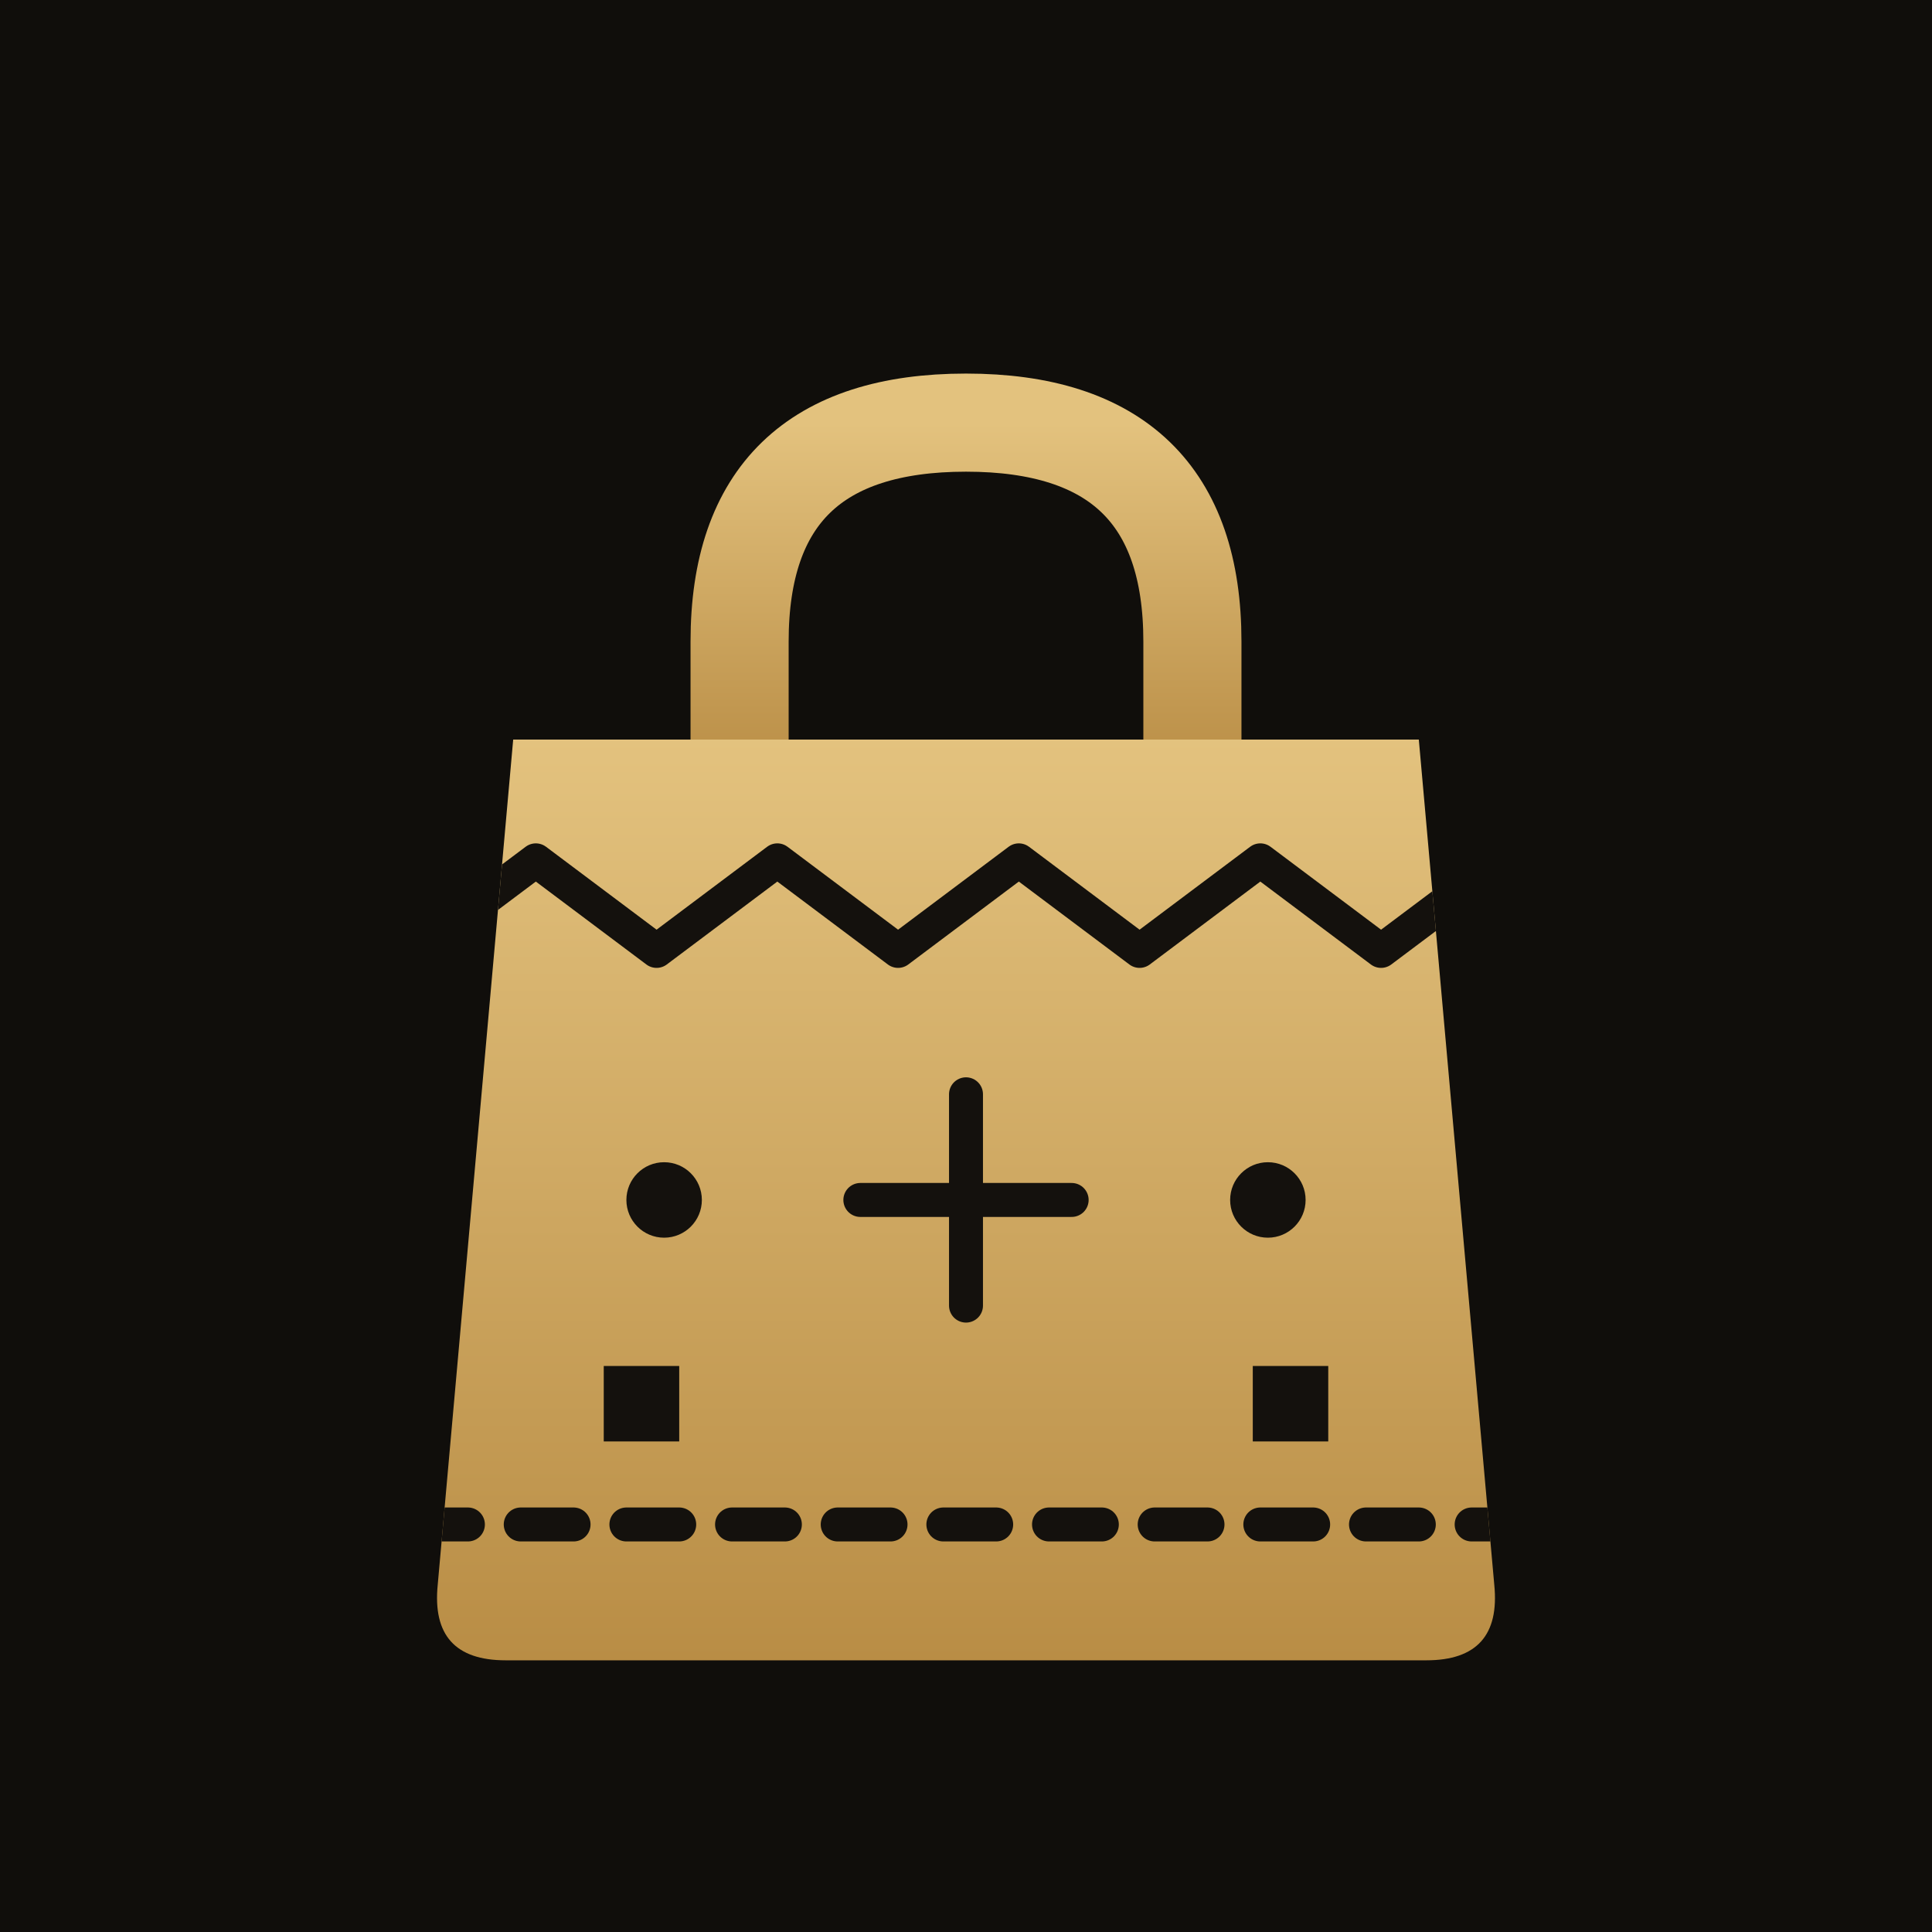
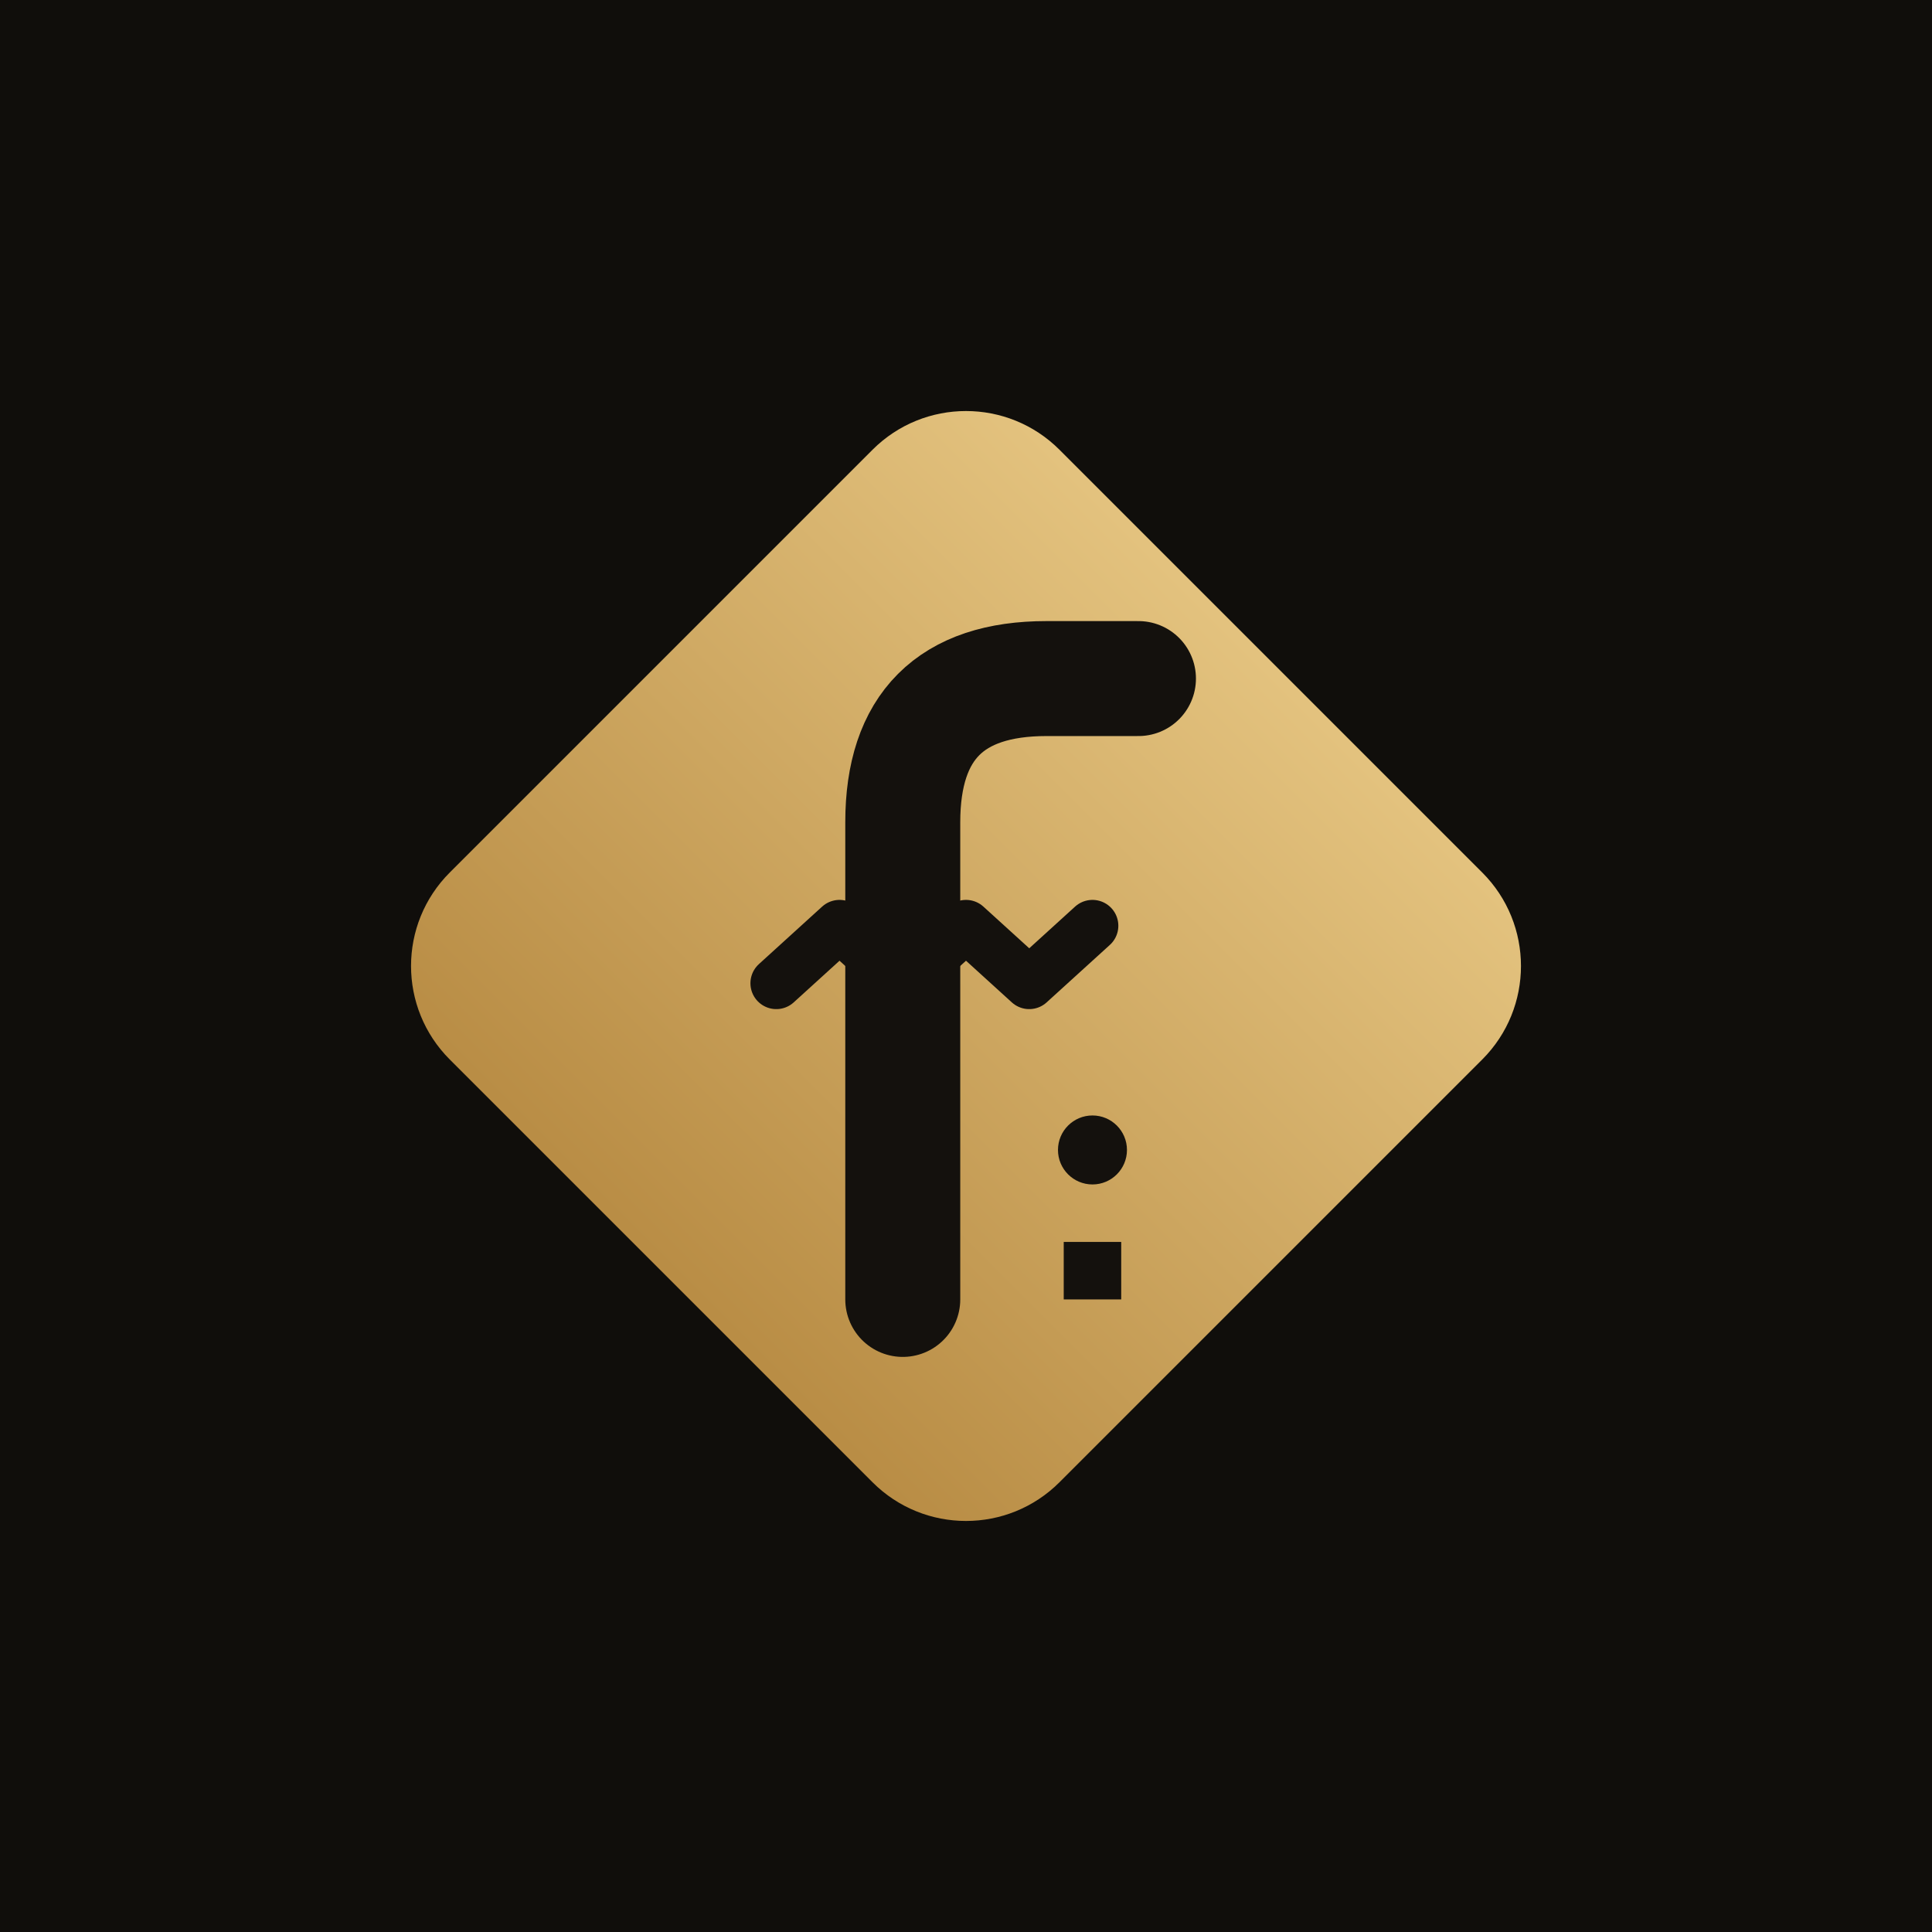
<svg xmlns="http://www.w3.org/2000/svg" viewBox="0 0 512 512" width="512" height="512">
-   <defs>
-     <linearGradient id="g" x1="0" y1="0" x2="0" y2="1">
-       <stop offset="0" stop-color="#E3C27E" />
-       <stop offset="1" stop-color="#B98D45" />
-     </linearGradient>
-     <clipPath id="bag">
-       <path d="M136 196 H376 L396 420 Q398 440 378 440 H134 Q114 440 116 420 Z" />
-     </clipPath>
-   </defs>
  <rect width="512" height="512" fill="#100E0B" />
-   <path d="M196 206 V170 Q196 112 256 112 Q316 112 316 170 V206" fill="none" stroke="url(#g)" stroke-width="26" stroke-linecap="round" />
-   <path d="M136 196 H376 L396 420 Q398 440 378 440 H134 Q114 440 116 420 Z" fill="url(#g)" />
-   <g clip-path="url(#bag)" fill="none" stroke="#14110D" stroke-width="9" stroke-linecap="round" stroke-linejoin="round">
-     <path d="M110 252 L142 228 L174 252 L206 228 L238 252 L270 228 L302 252 L334 228 L366 252 L398 228" />
-     <path d="M256 290 V346 M228 318 H284" />
-     <path d="M110 404 H402" stroke-dasharray="14 14" />
-   </g>
-   <g fill="#14110D">
-     <circle cx="176" cy="318" r="10" />
-     <circle cx="336" cy="318" r="10" />
-     <rect x="160" y="362" width="20" height="20" />
-     <rect x="332" y="362" width="20" height="20" />
+   <g transform="translate(61.0 61.0) scale(0.76172)">
+     <defs>
+       <linearGradient id="IAnightg" x1="0" y1="0" x2="0" y2="1">
+         <stop offset="0" stop-color="#E3C27E" />
+         <stop offset="1" stop-color="#B98D45" />
+       </linearGradient>
+     </defs>
+     <rect x="106" y="106" width="300" height="300" rx="46" transform="rotate(45 256 256)" fill="url(#IAnightg)" />
+     <path d="M234 372 V206 Q234 156 284 156 H316" fill="none" stroke="#14110D" stroke-width="40" stroke-linecap="round" stroke-linejoin="round" />
+     <path d="M190 262 L212 242 L234 262 L256 242 L278 262 L300 242" fill="none" stroke="#14110D" stroke-width="18" stroke-linecap="round" stroke-linejoin="round" />
+     <g fill="#14110D">
+       <circle cx="300" cy="320" r="12" />
+       <rect x="290" y="352" width="20" height="20" />
+     </g>
  </g>
</svg>
